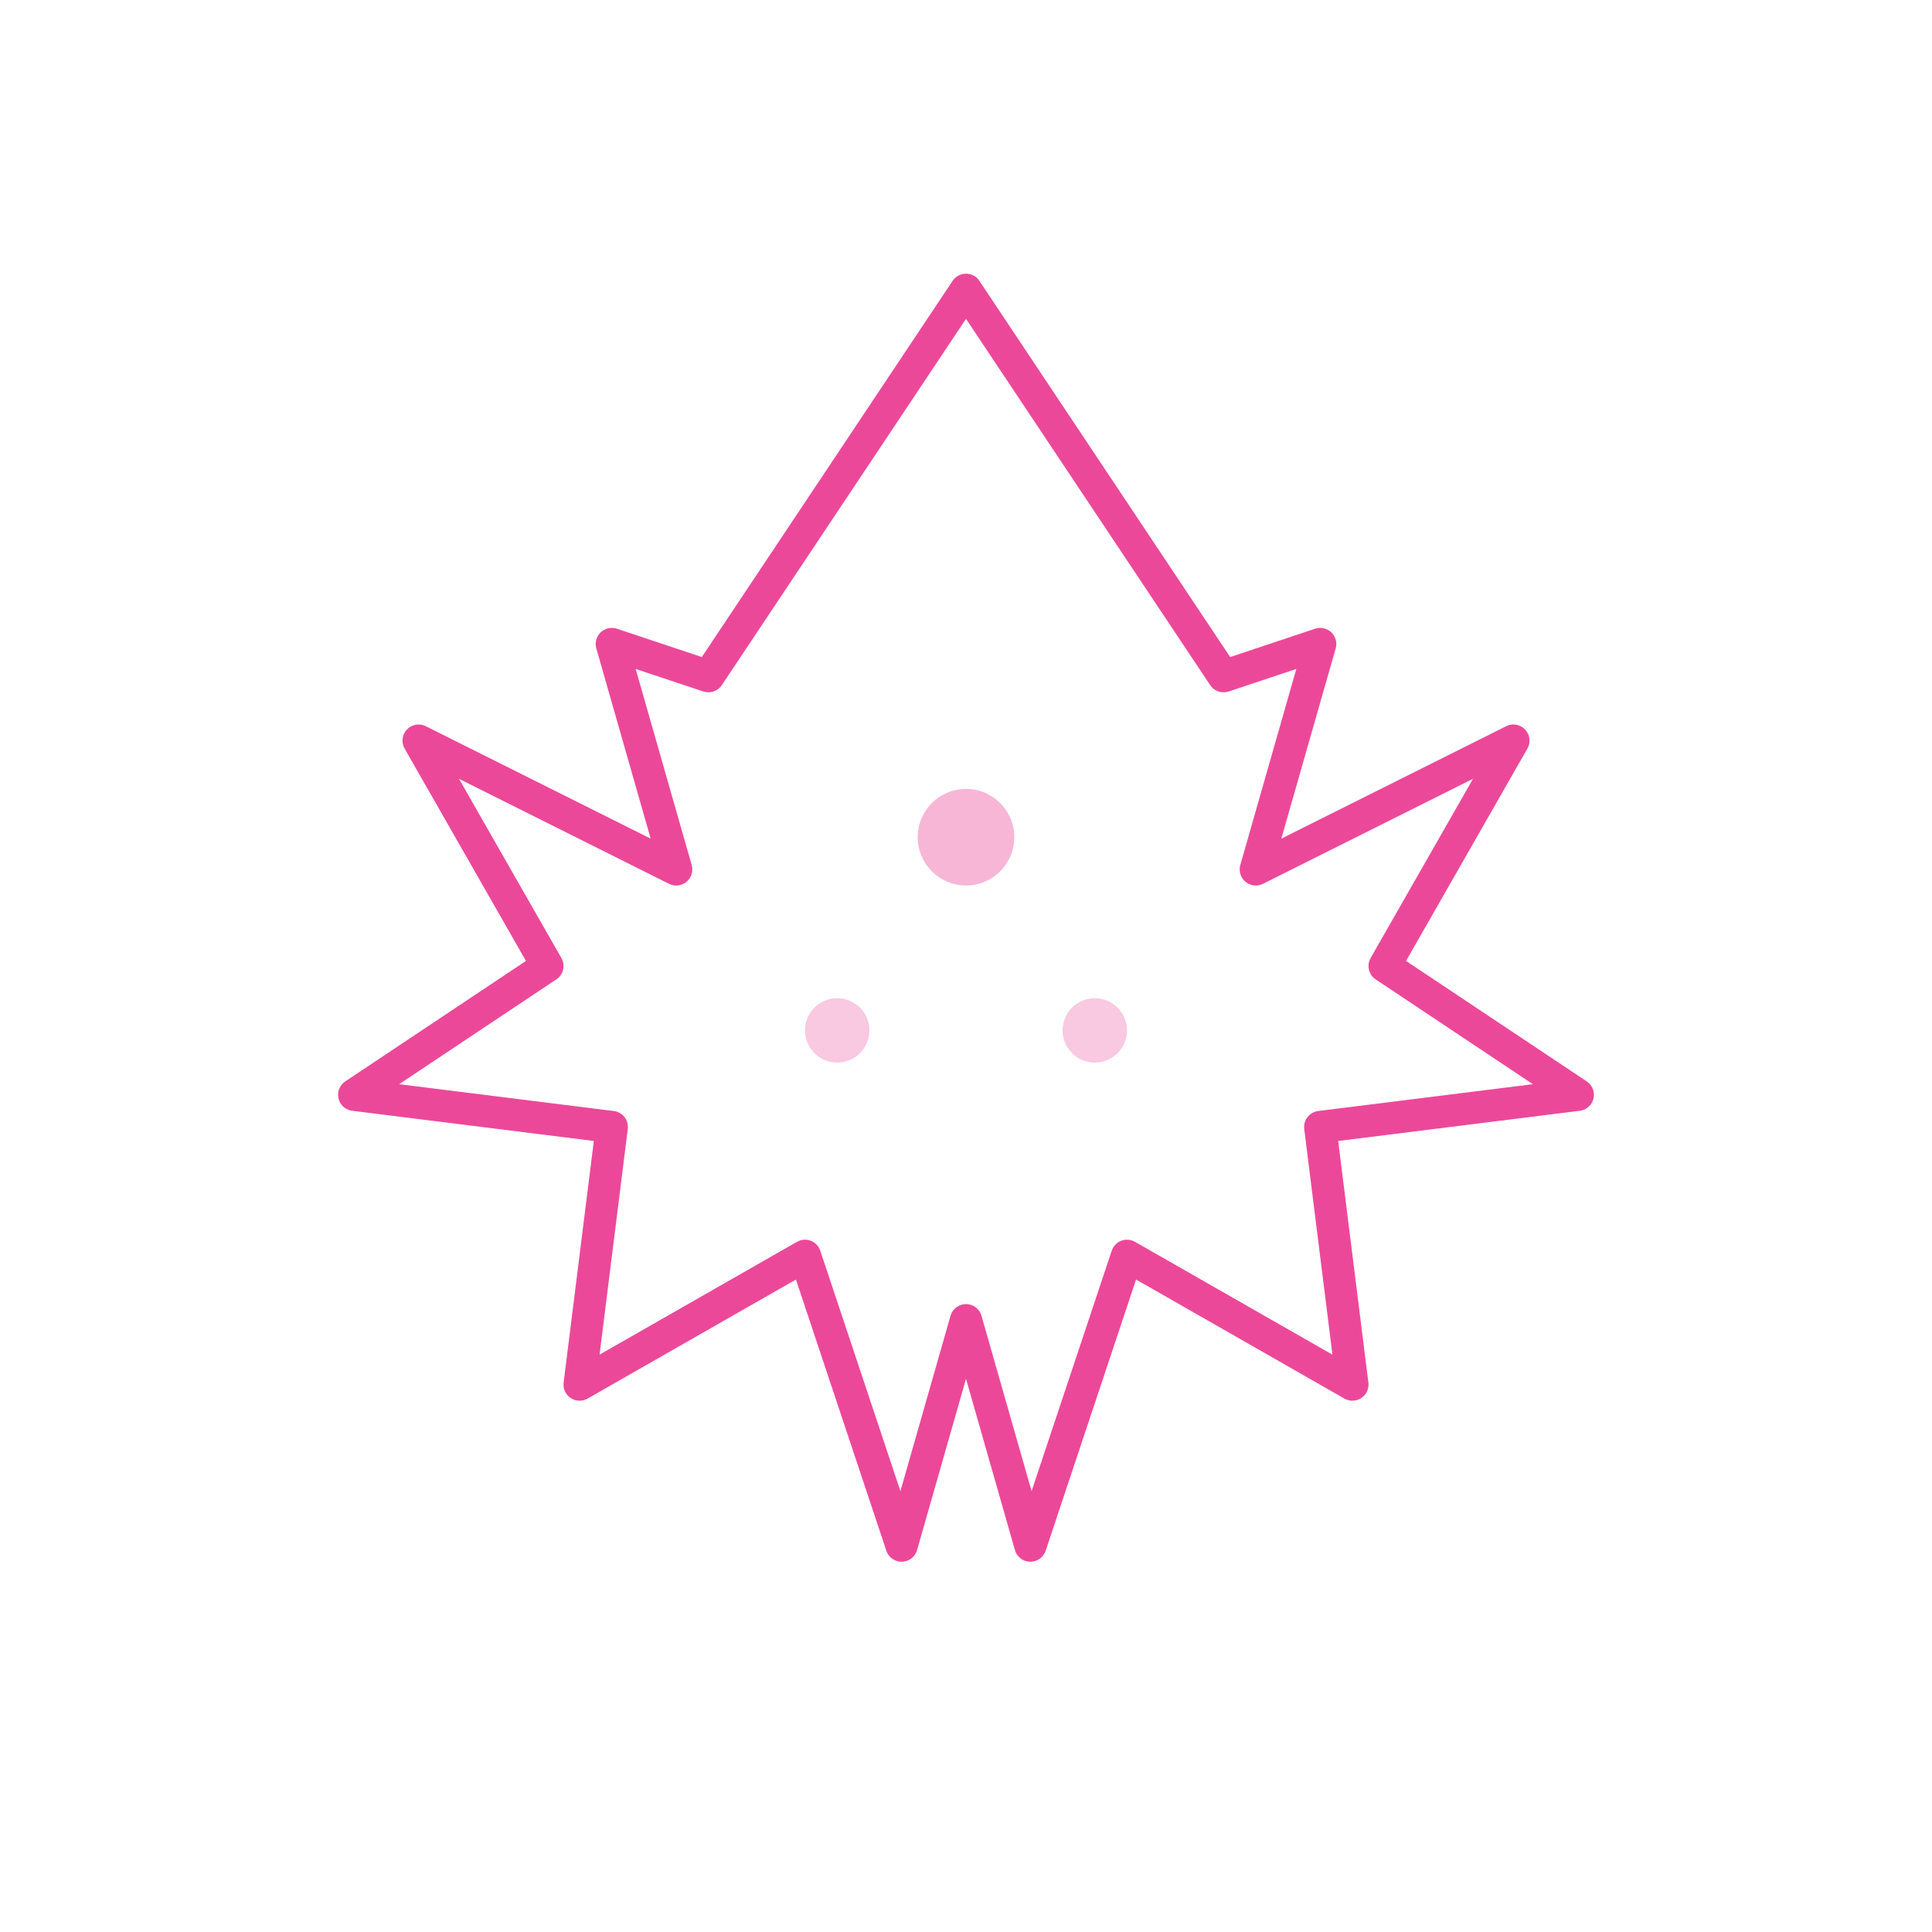
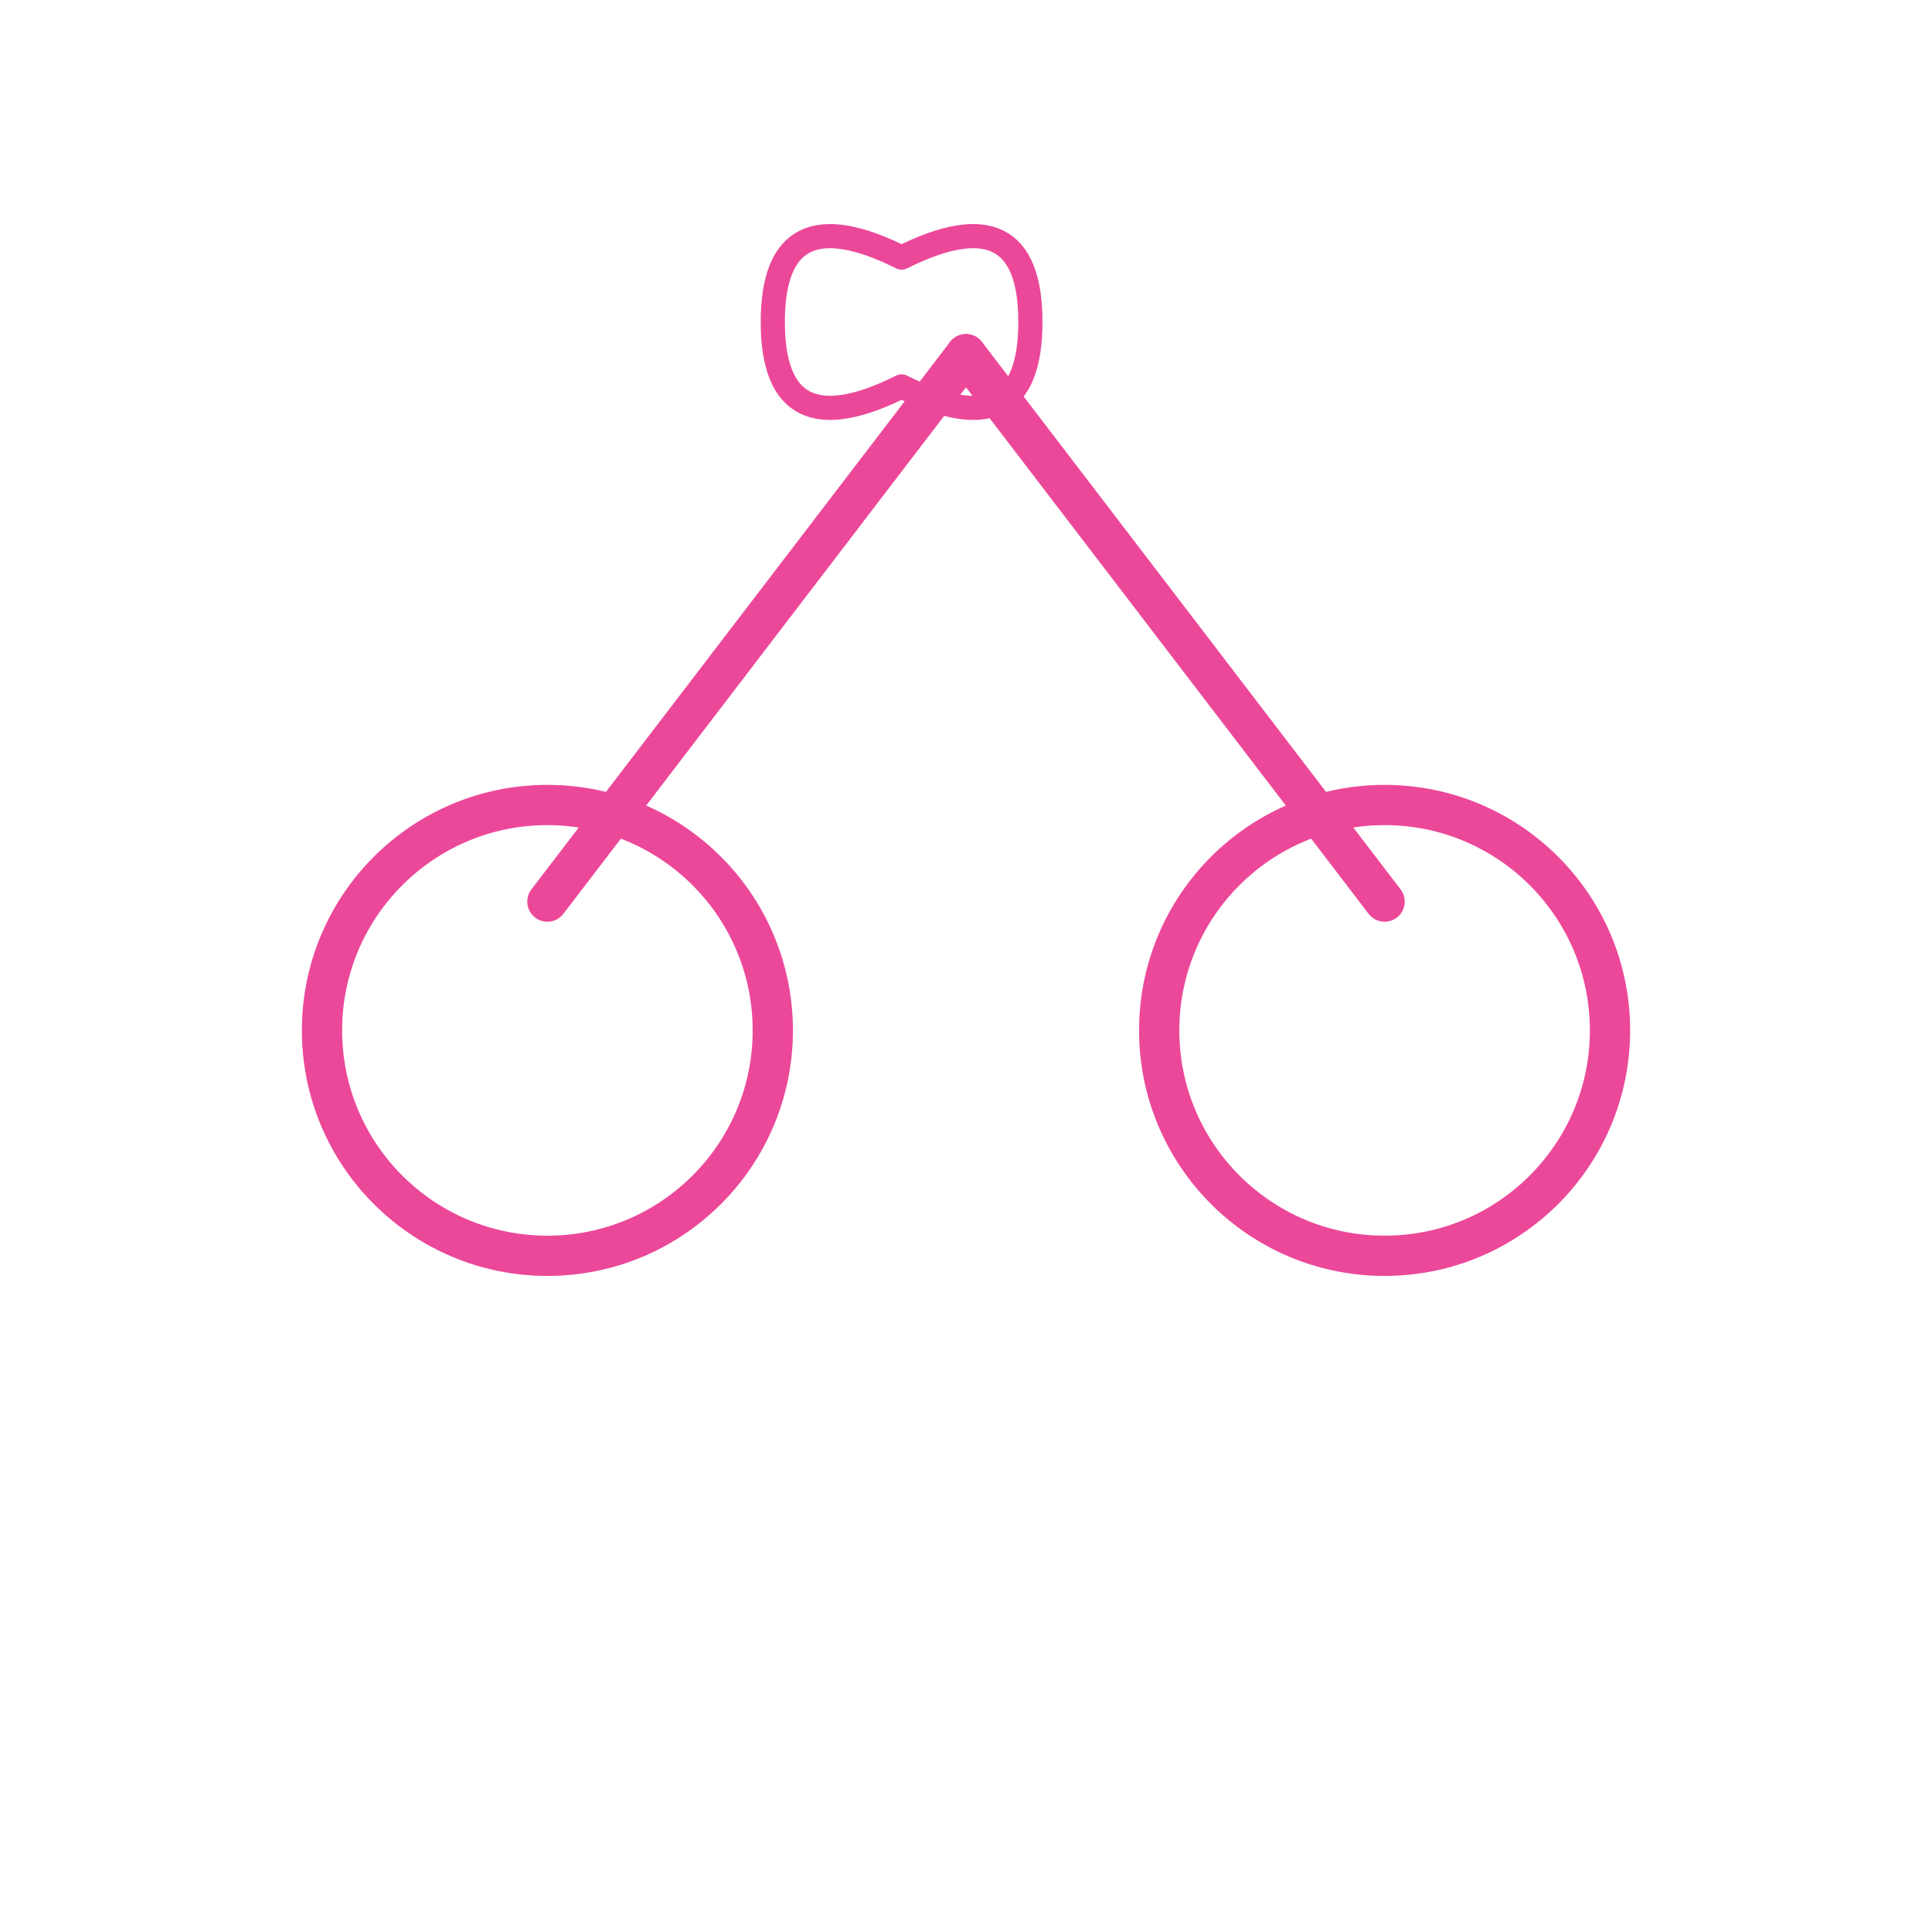
<svg xmlns="http://www.w3.org/2000/svg" width="120" height="120" viewBox="0 0 120 120">
-   <polygon points="60,18 76,42 82,40 78,54 94,46 86,60 98,68 82,70 84,86 70,78 64,96 60,82 56,96 50,78 36,86 38,70 22,68 34,60 26,46 42,54 38,40 44,42" fill="none" stroke="#ec4899" stroke-width="2" stroke-linejoin="round" />
-   <circle cx="60" cy="52" r="3" fill="#ec4899" opacity="0.4" />
-   <circle cx="52" cy="64" r="2" fill="#ec4899" opacity="0.3" />
-   <circle cx="68" cy="64" r="2" fill="#ec4899" opacity="0.3" />
+   <path d="M60 22 L34 56" stroke="#ec4899" stroke-width="2.5" stroke-linecap="round" />
+   <path d="M60 22 L86 56" stroke="#ec4899" stroke-width="2.5" stroke-linecap="round" />
+   <circle cx="34" cy="64" r="14" fill="none" stroke="#ec4899" stroke-width="2.5" />
+   <circle cx="86" cy="64" r="14" fill="none" stroke="#ec4899" stroke-width="2.5" />
+   <path d="M56 16 Q64 12 64 20 Q64 28 56 24 Q48 28 48 20 Q48 12 56 16Z" fill="none" stroke="#ec4899" stroke-width="1.5" stroke-linejoin="round" />
</svg>
